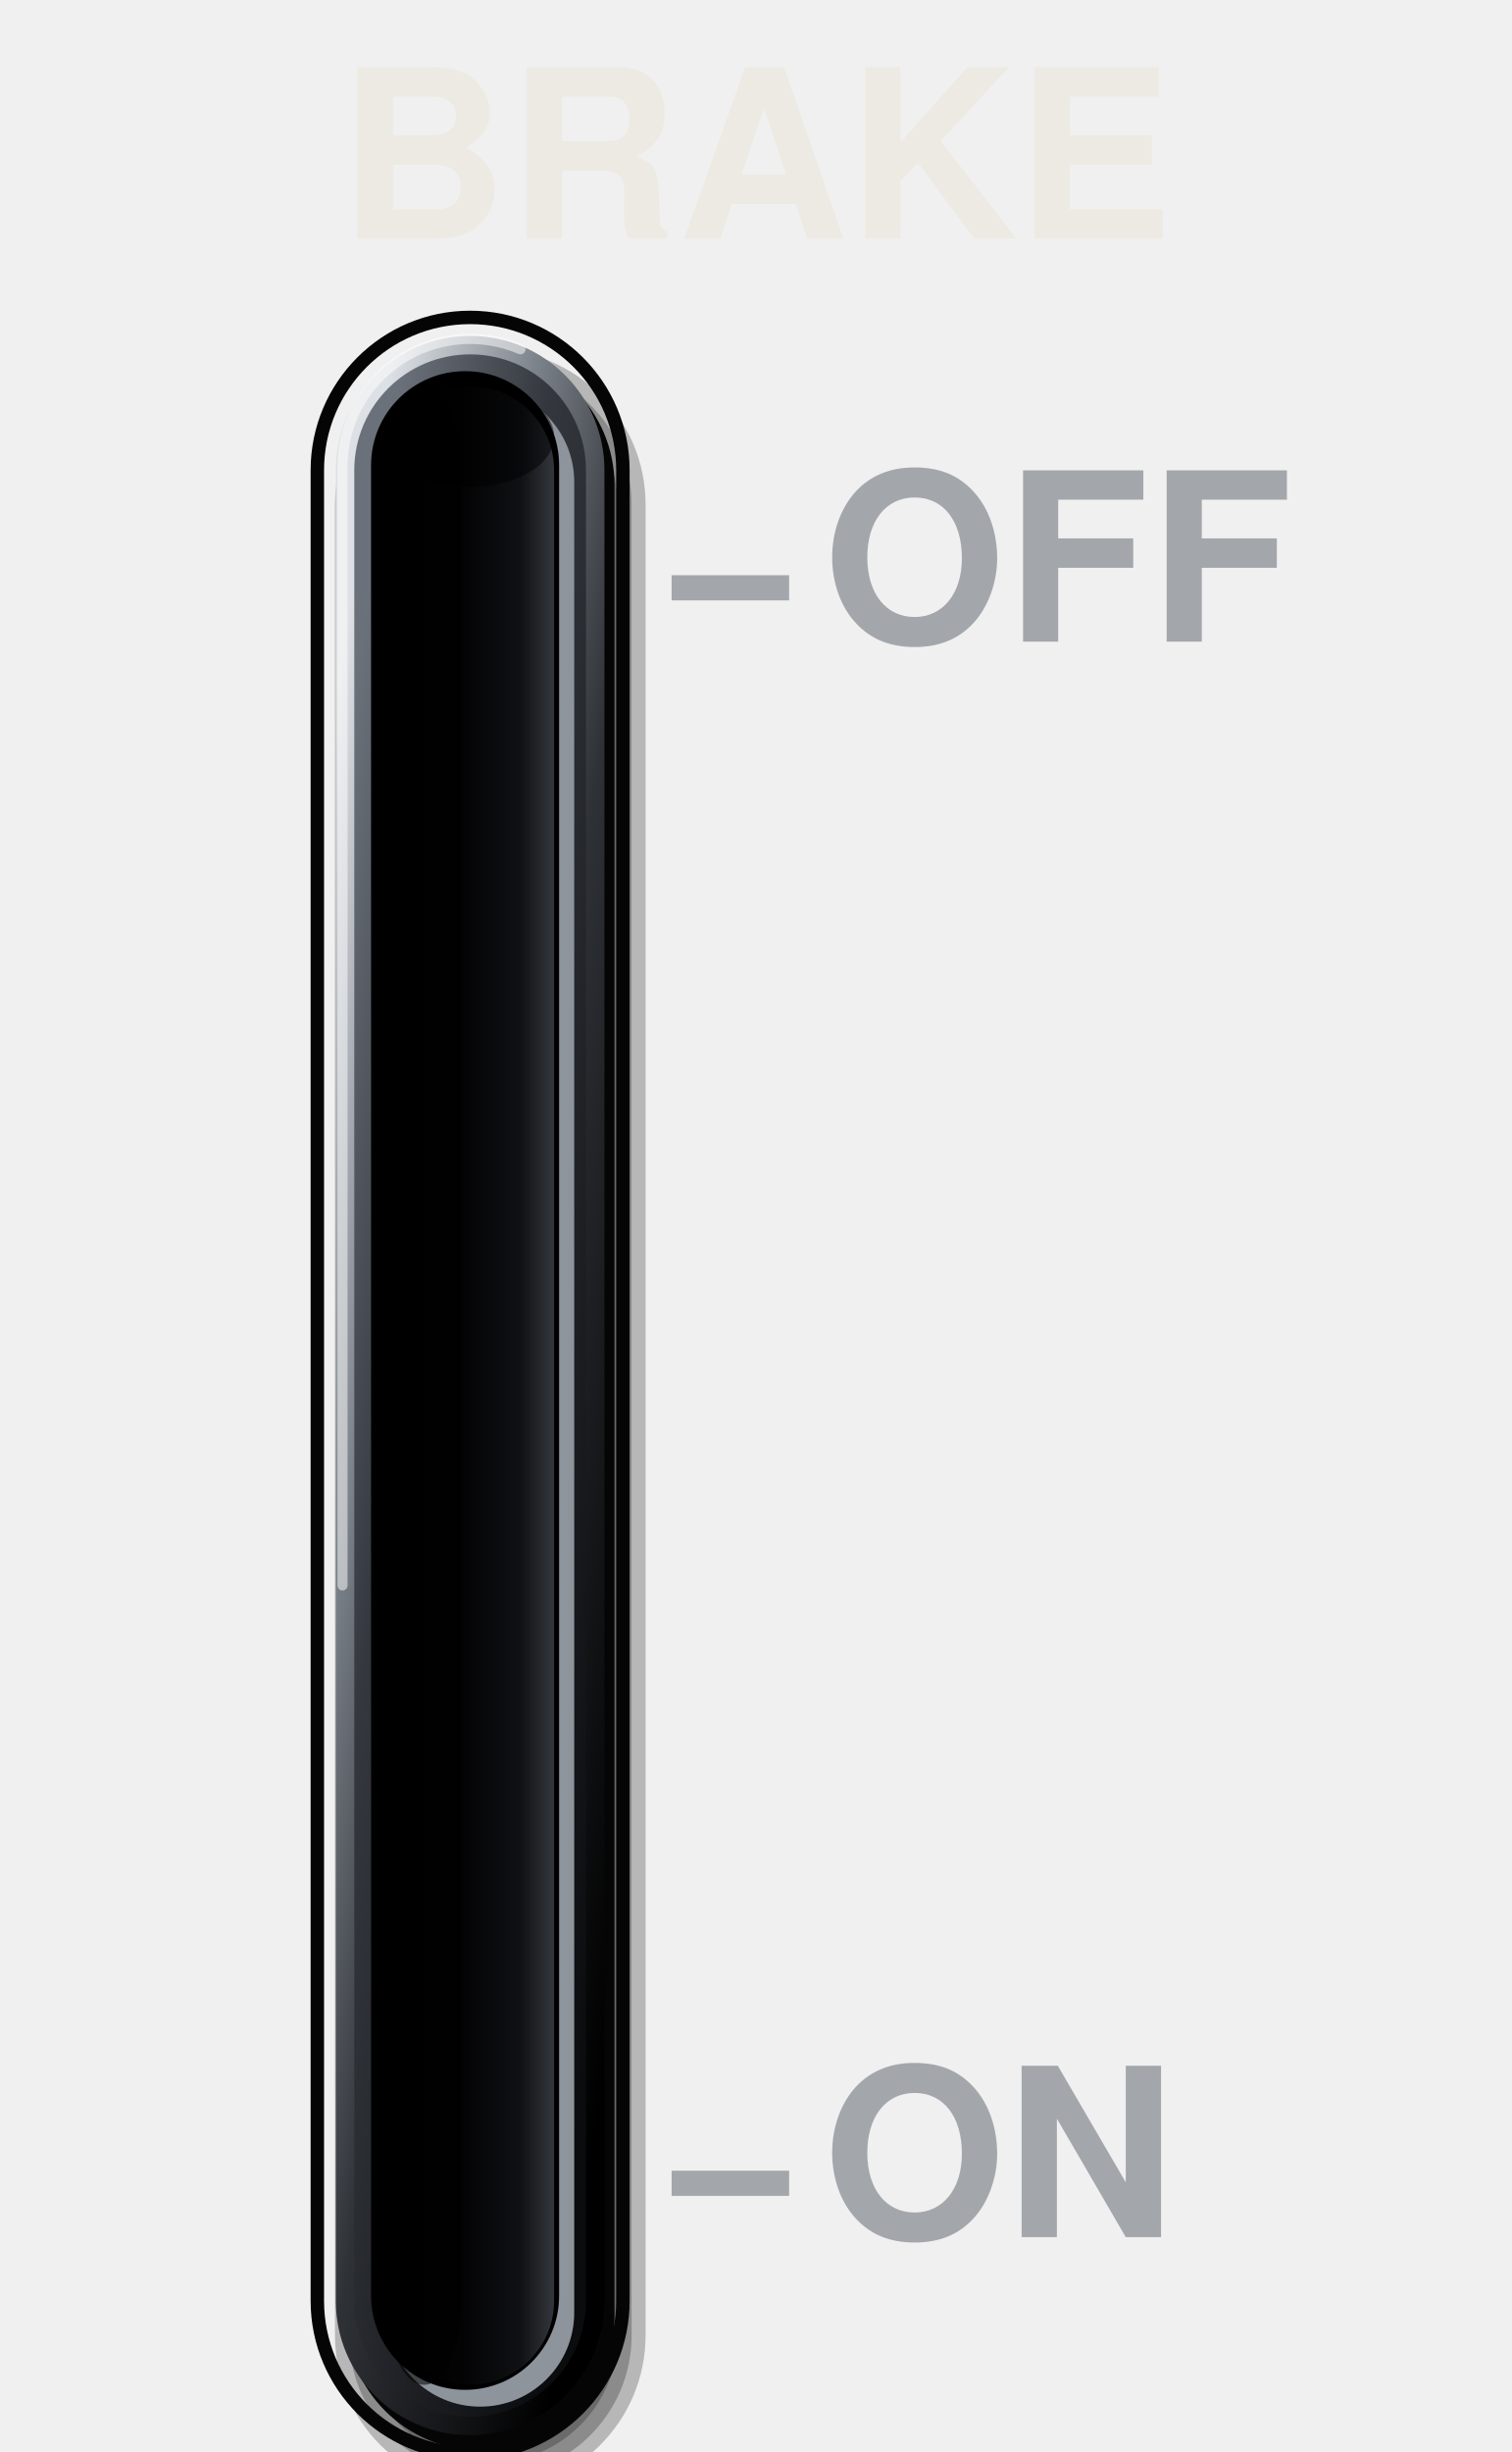
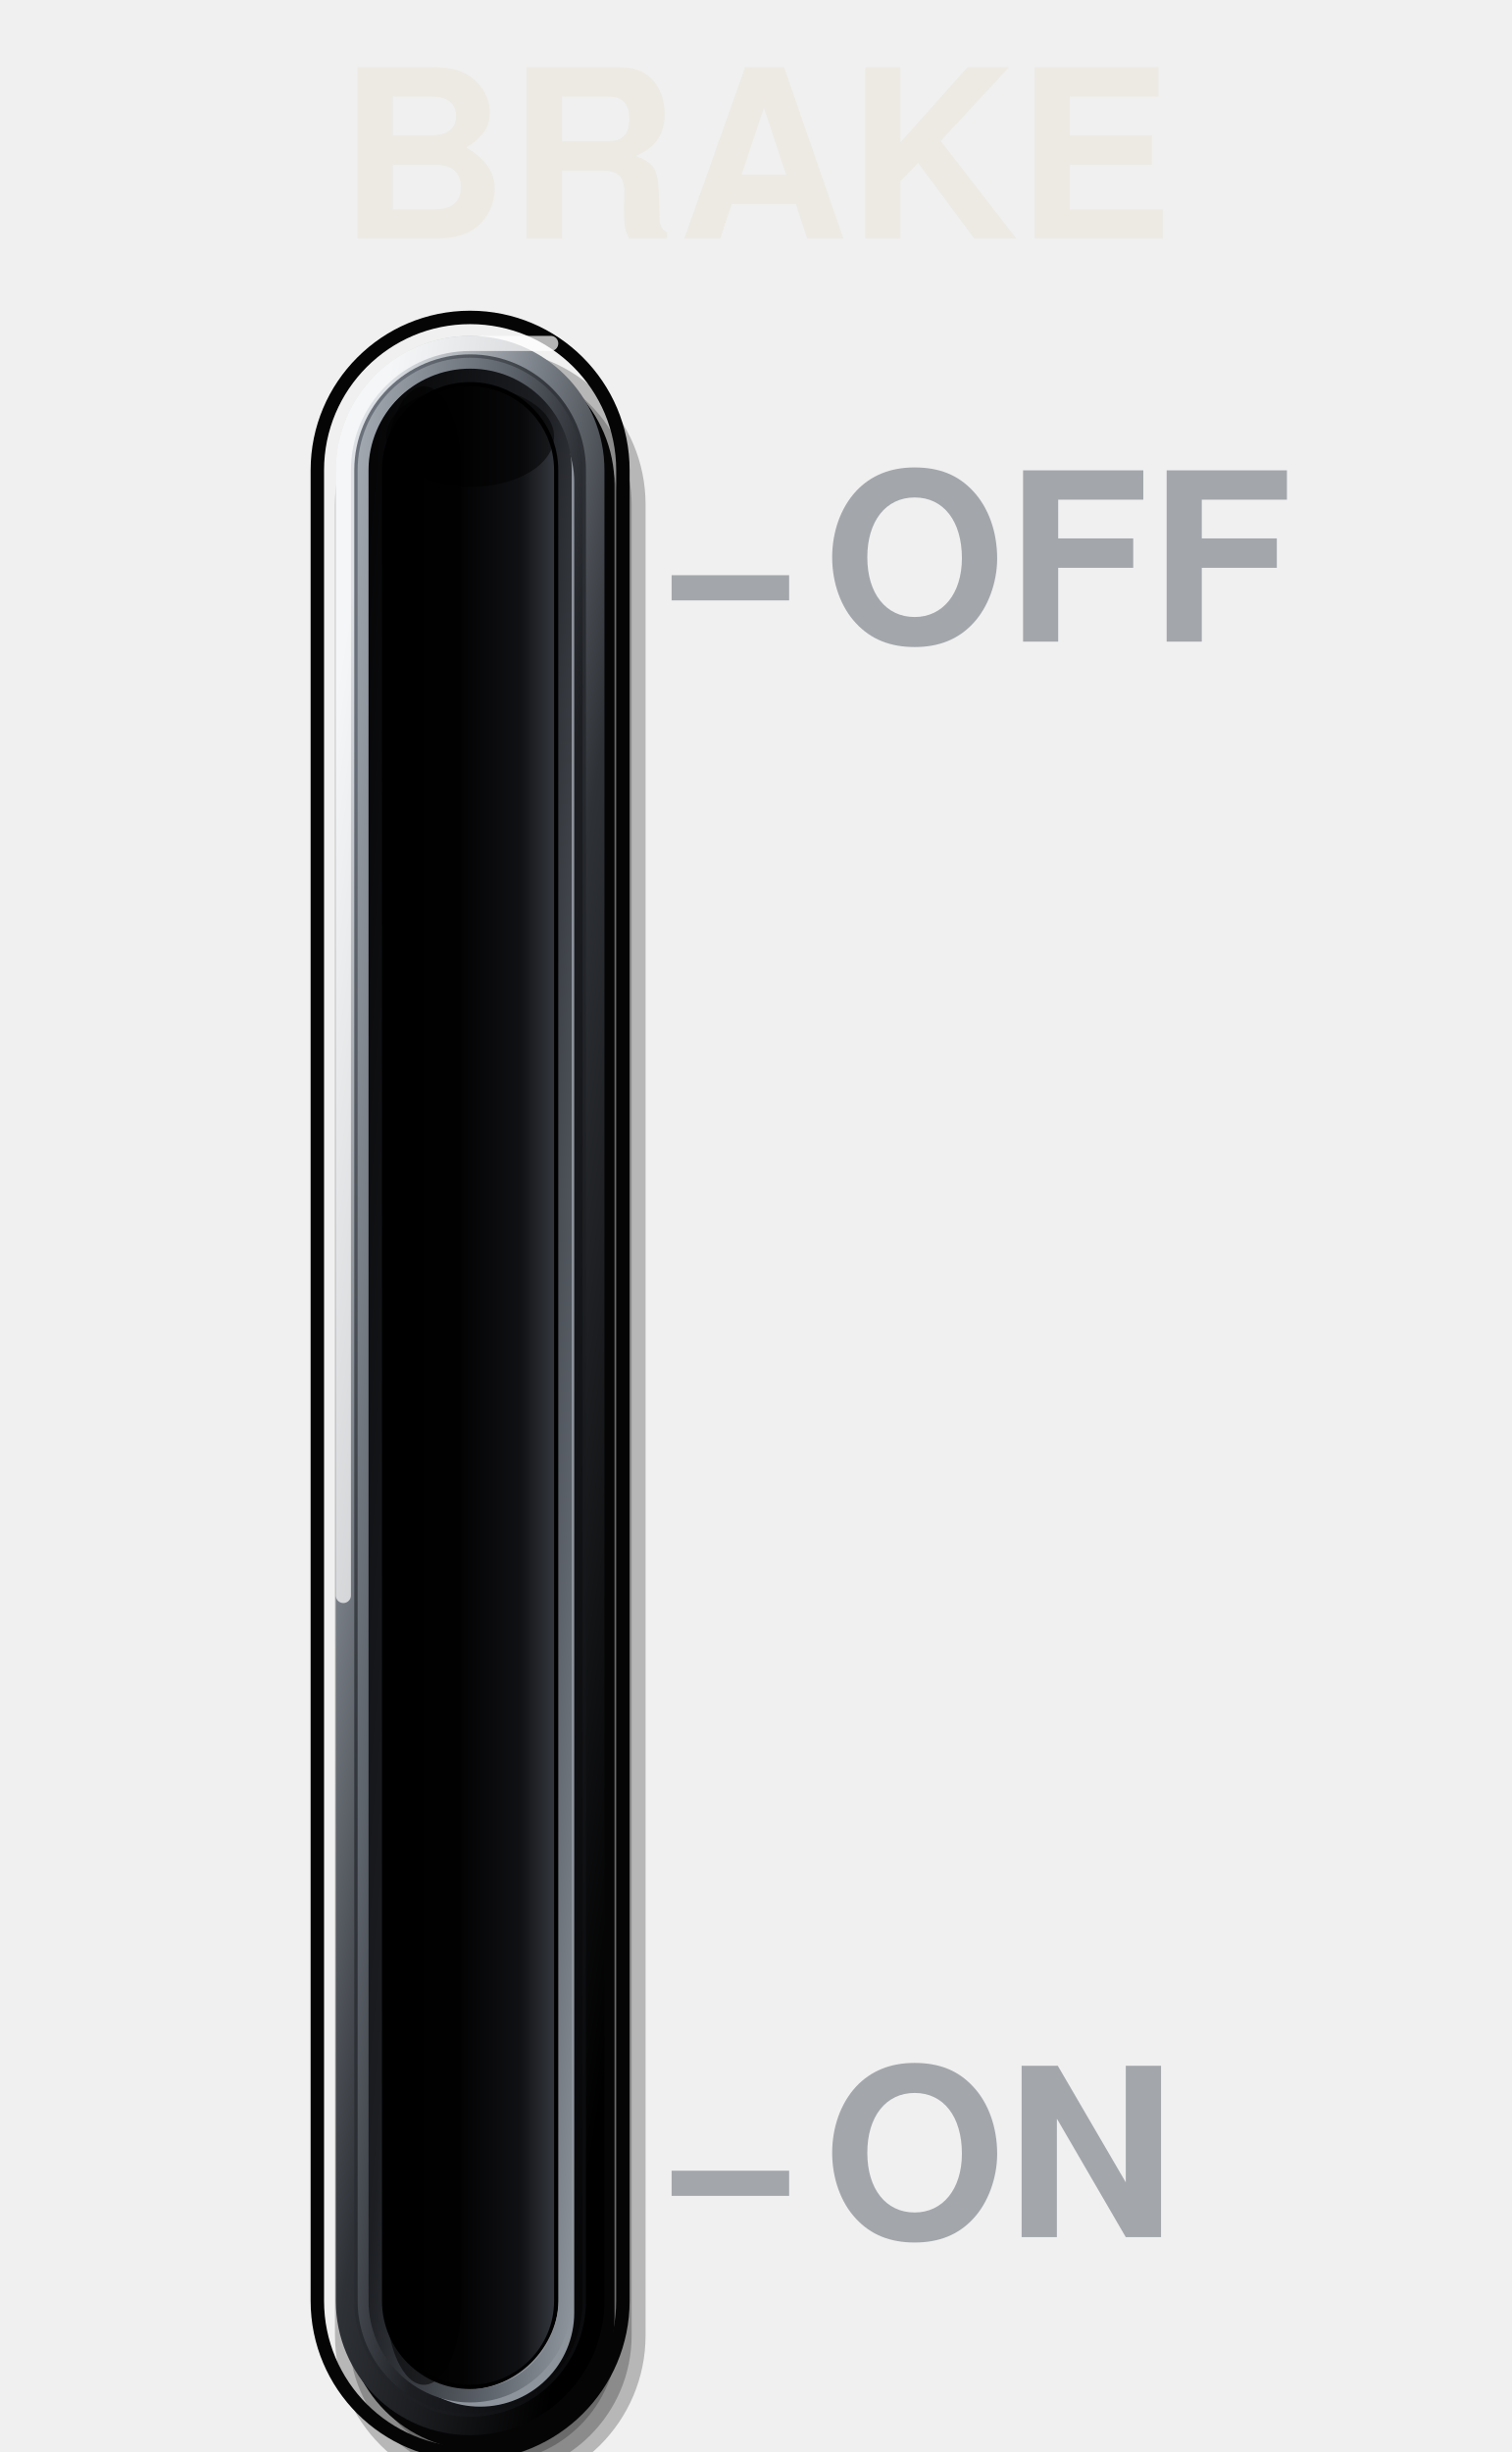
<svg xmlns="http://www.w3.org/2000/svg" viewBox="0 0 180 292" width="180" height="292">
  <defs>
    <linearGradient id="a" x1="0.15" y1="0.05" x2="0.85" y2="0.95">
      <stop offset="0" stop-color="#DDE1E5" />
      <stop offset="0.3" stop-color="#7A8088" />
      <stop offset="0.55" stop-color="#2E3136" />
      <stop offset="1" stop-color="#000" />
    </linearGradient>
    <linearGradient id="b" x1="0.15" y1="0.05" x2="0.85" y2="0.95">
      <stop offset="0" stop-color="#6B717A" />
      <stop offset="0.35" stop-color="#34383E" />
      <stop offset="0.72" stop-color="#1C1E22" />
      <stop offset="1" stop-color="#0B0C0E" />
    </linearGradient>
    <linearGradient id="c" x1="0" y1="0" x2="1" y2="0">
      <stop offset="0" stop-color="#000" />
      <stop offset="0.45" stop-color="#030304" />
      <stop offset="0.8" stop-color="#101114" />
      <stop offset="1" stop-color="#33363C" />
    </linearGradient>
+     <linearGradient id="cf" x1="0" y1="0" x2="1" y2="1">
+       <stop offset="0" stop-color="#A4AAB2" />
+       <stop offset="0.35" stop-color="#5E646C" />
+       <stop offset="0.6" stop-color="#1C1E22" />
+       <stop offset="1" stop-color="#050506" />
+     </linearGradient>
+     <linearGradient id="rl" x1="0" y1="0" x2="1" y2="1">
+       <stop offset="0" stop-color="#050506" />
+       <stop offset="0.45" stop-color="#1C1E22" />
+       <stop offset="0.8" stop-color="#5E646C" />
+       <stop offset="1" stop-color="#8E949C" />
+     </linearGradient>
  </defs>
  <rect x="39.9" y="41.6" width="37" height="255" rx="18.5" fill="#000" fill-opacity="0.24" />
  <rect x="41.57" y="43.27" width="33.67" height="251.67" rx="16.83" fill="#000" fill-opacity="0.24" />
  <rect x="43.23" y="44.93" width="30.33" height="248.33" rx="15.17" fill="#000" fill-opacity="0.24" />
  <rect x="44.9" y="46.6" width="27" height="245" rx="13.5" fill="#000" fill-opacity="0.24" />
  <rect x="37.8" y="37.8" width="36.4" height="254.4" rx="18.2" fill="none" stroke="#050506" stroke-width="1.6" />
  <rect x="41.2" y="41.8" width="32" height="250" rx="16" fill="#050506" />
  <rect x="40" y="40" width="32" height="250" rx="16" fill="url(#a)" />
-   <path d="M40.8 188.8V56A15.2 15.2 0 0 1 62 41.6" fill="none" stroke="#FFFFFF" stroke-opacity="0.5" stroke-width="1.2" stroke-linecap="round" />
+   <path d="M40.9 190V56A15.1 15.1 0 0 1 56 40.9H65.6" fill="none" stroke="#FFFFFF" stroke-opacity="0.7" stroke-width="1.8" stroke-linecap="round" />
  <rect x="42.2" y="42.2" width="27.6" height="245.6" rx="13.8" fill="url(#b)" />
+   <rect x="43.4" y="43.4" width="25.2" height="243.2" rx="12.6" fill="none" stroke="url(#cf)" stroke-width="1.6" />
  <rect x="46" y="46.2" width="22.4" height="240.4" rx="11.2" fill="#8E949C" />
  <rect x="44.2" y="44.2" width="22.4" height="240.4" rx="11.2" fill="#000" />
+   <rect x="44.7" y="44.7" width="22.6" height="240.6" rx="11.3" fill="none" stroke="url(#rl)" stroke-width="1.6" />
  <rect x="46" y="46" width="20" height="238" rx="10" fill="url(#c)" />
  <rect x="46" y="46" width="9" height="238" rx="10" fill="#000" fill-opacity="0.55" />
  <rect x="46" y="46" width="20" height="12" rx="10" fill="#000" fill-opacity="0.5" />
  <text x="90" y="22" font-size="28" font-family="Helvetica, Arial, sans-serif" font-weight="bold" fill="#ECEAE3" text-anchor="middle" dominant-baseline="central">BRAKE</text>
  <line x1="80" y1="70" x2="94" y2="70" stroke="#A3A7AC" stroke-width="3" stroke-linecap="butt" />
  <line x1="80" y1="260" x2="94" y2="260" stroke="#A3A7AC" stroke-width="3" stroke-linecap="butt" />
  <text x="98" y="70" font-size="28" font-family="Helvetica, Arial, sans-serif" font-weight="bold" fill="#A3A7AC" text-anchor="start" dominant-baseline="central">OFF</text>
  <text x="98" y="260" font-size="28" font-family="Helvetica, Arial, sans-serif" font-weight="bold" fill="#A3A7AC" text-anchor="start" dominant-baseline="central">ON</text>
</svg>
